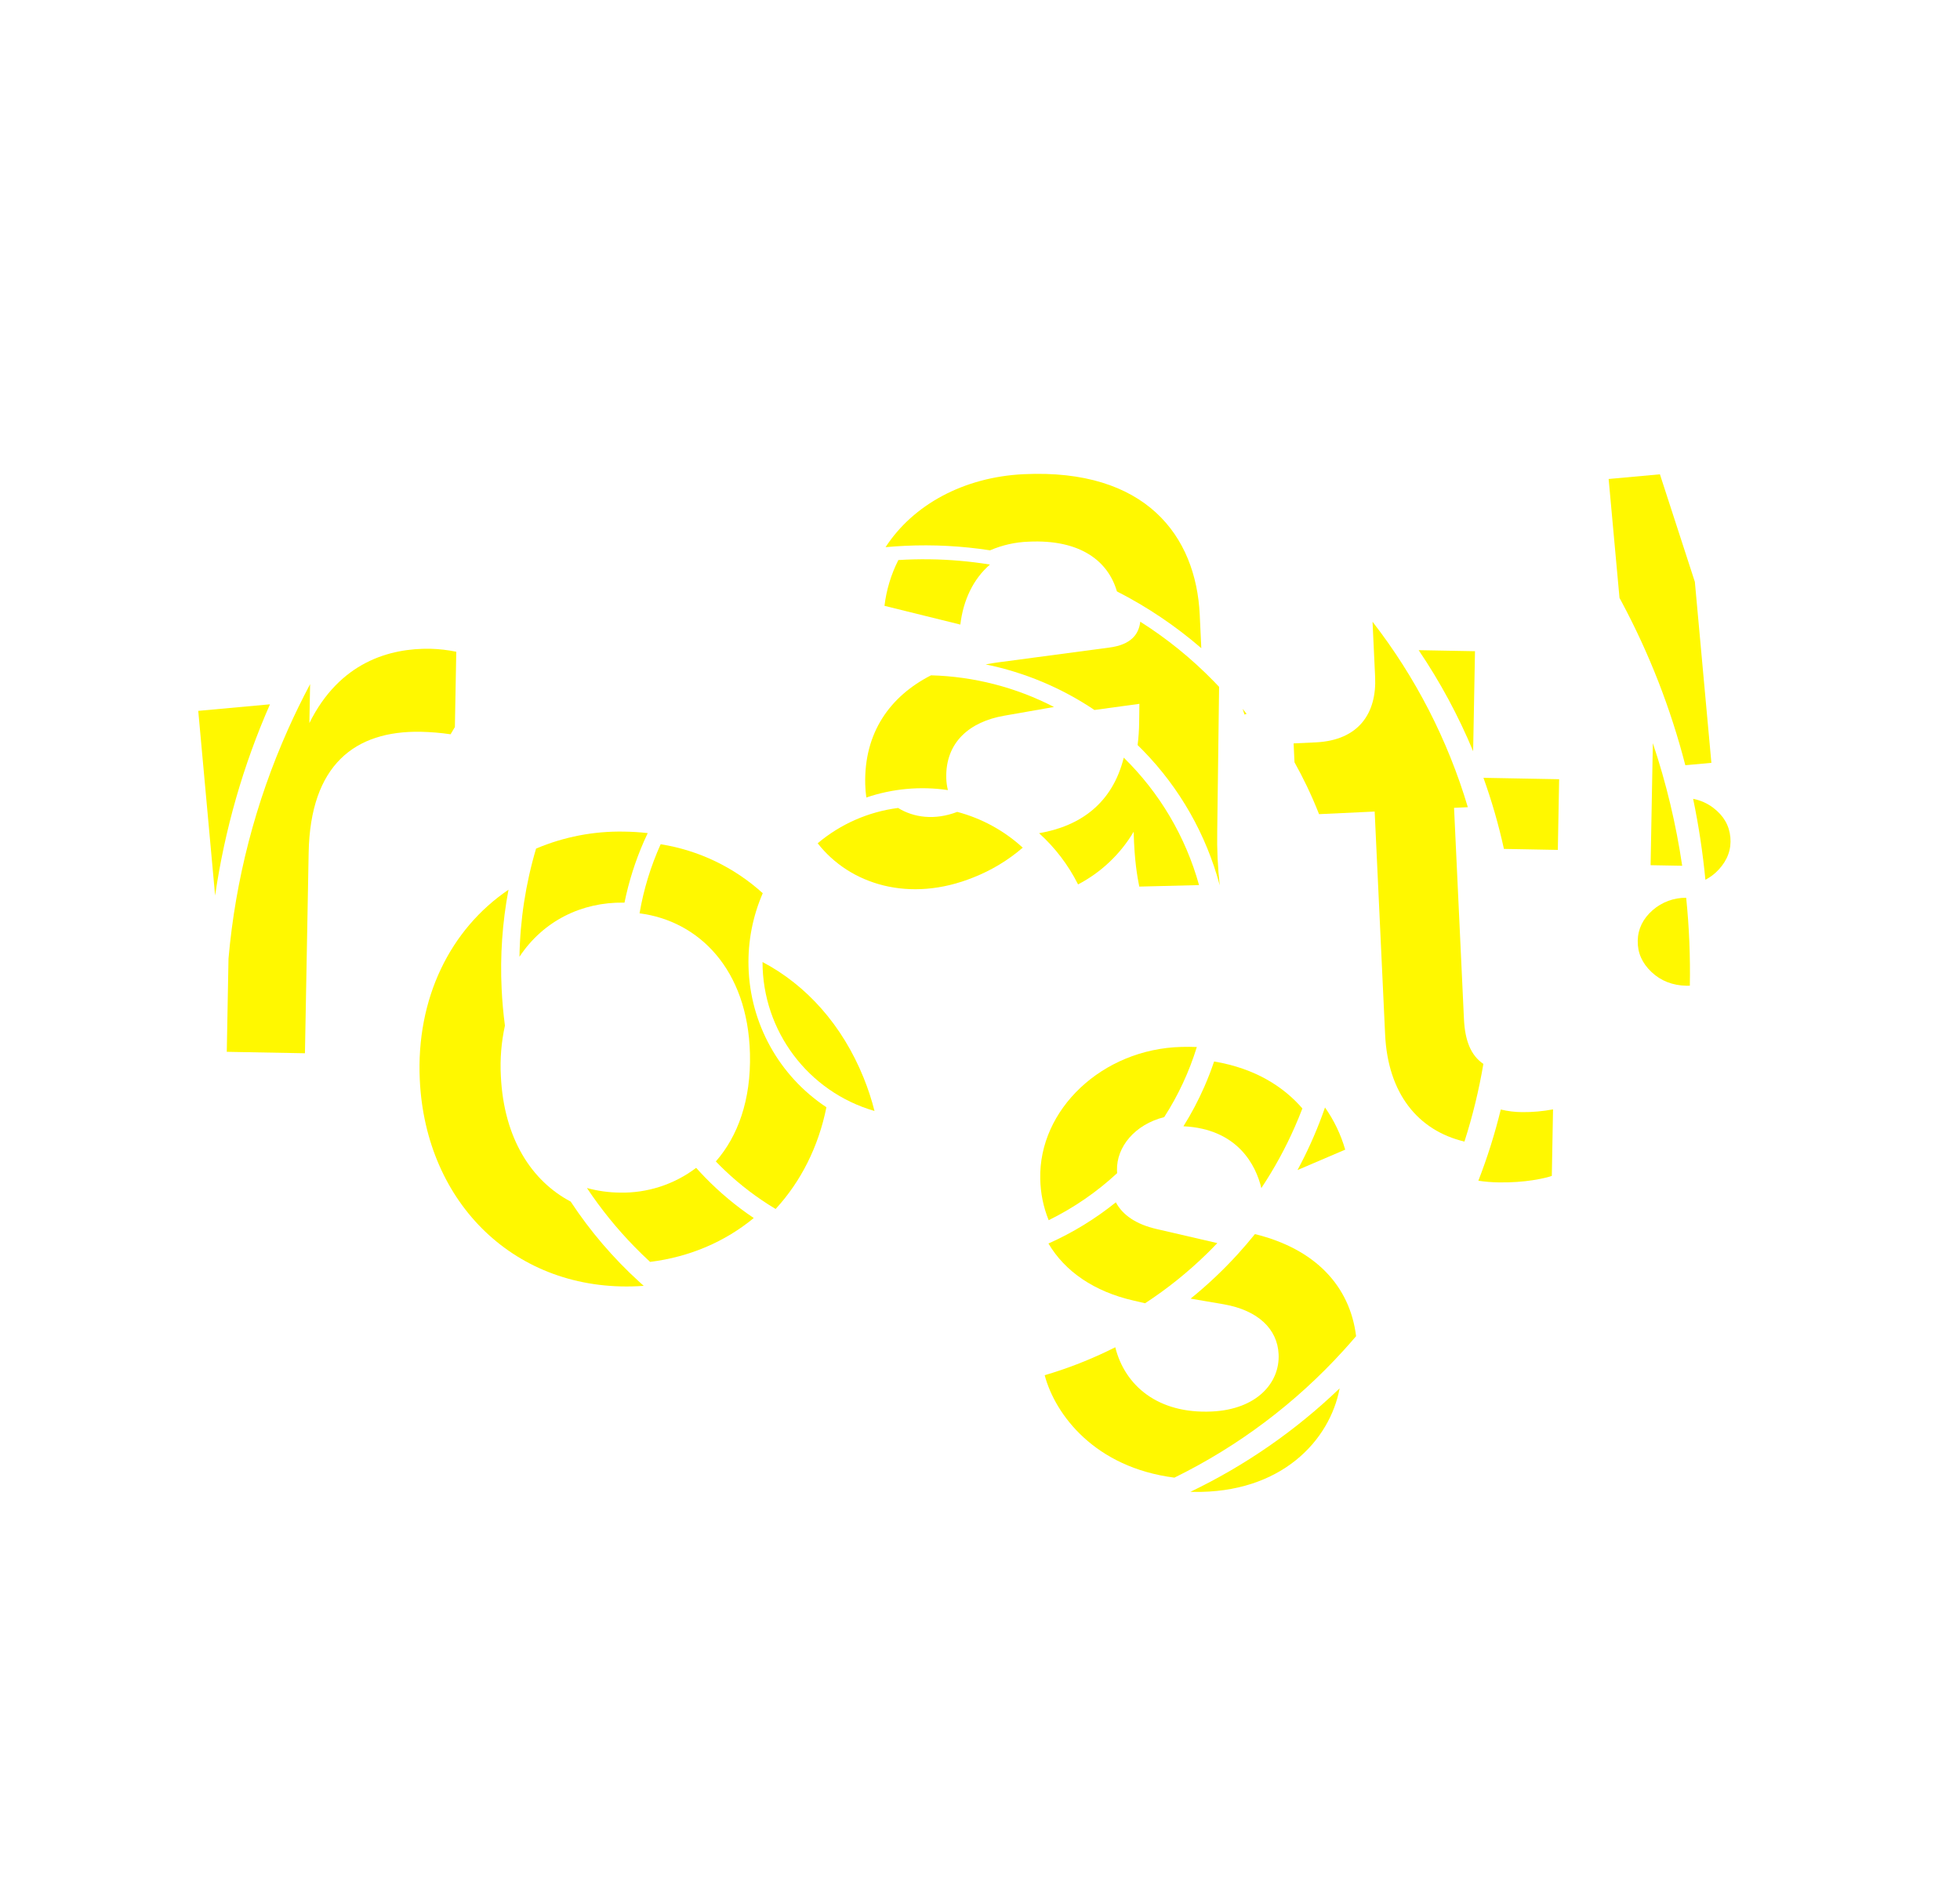
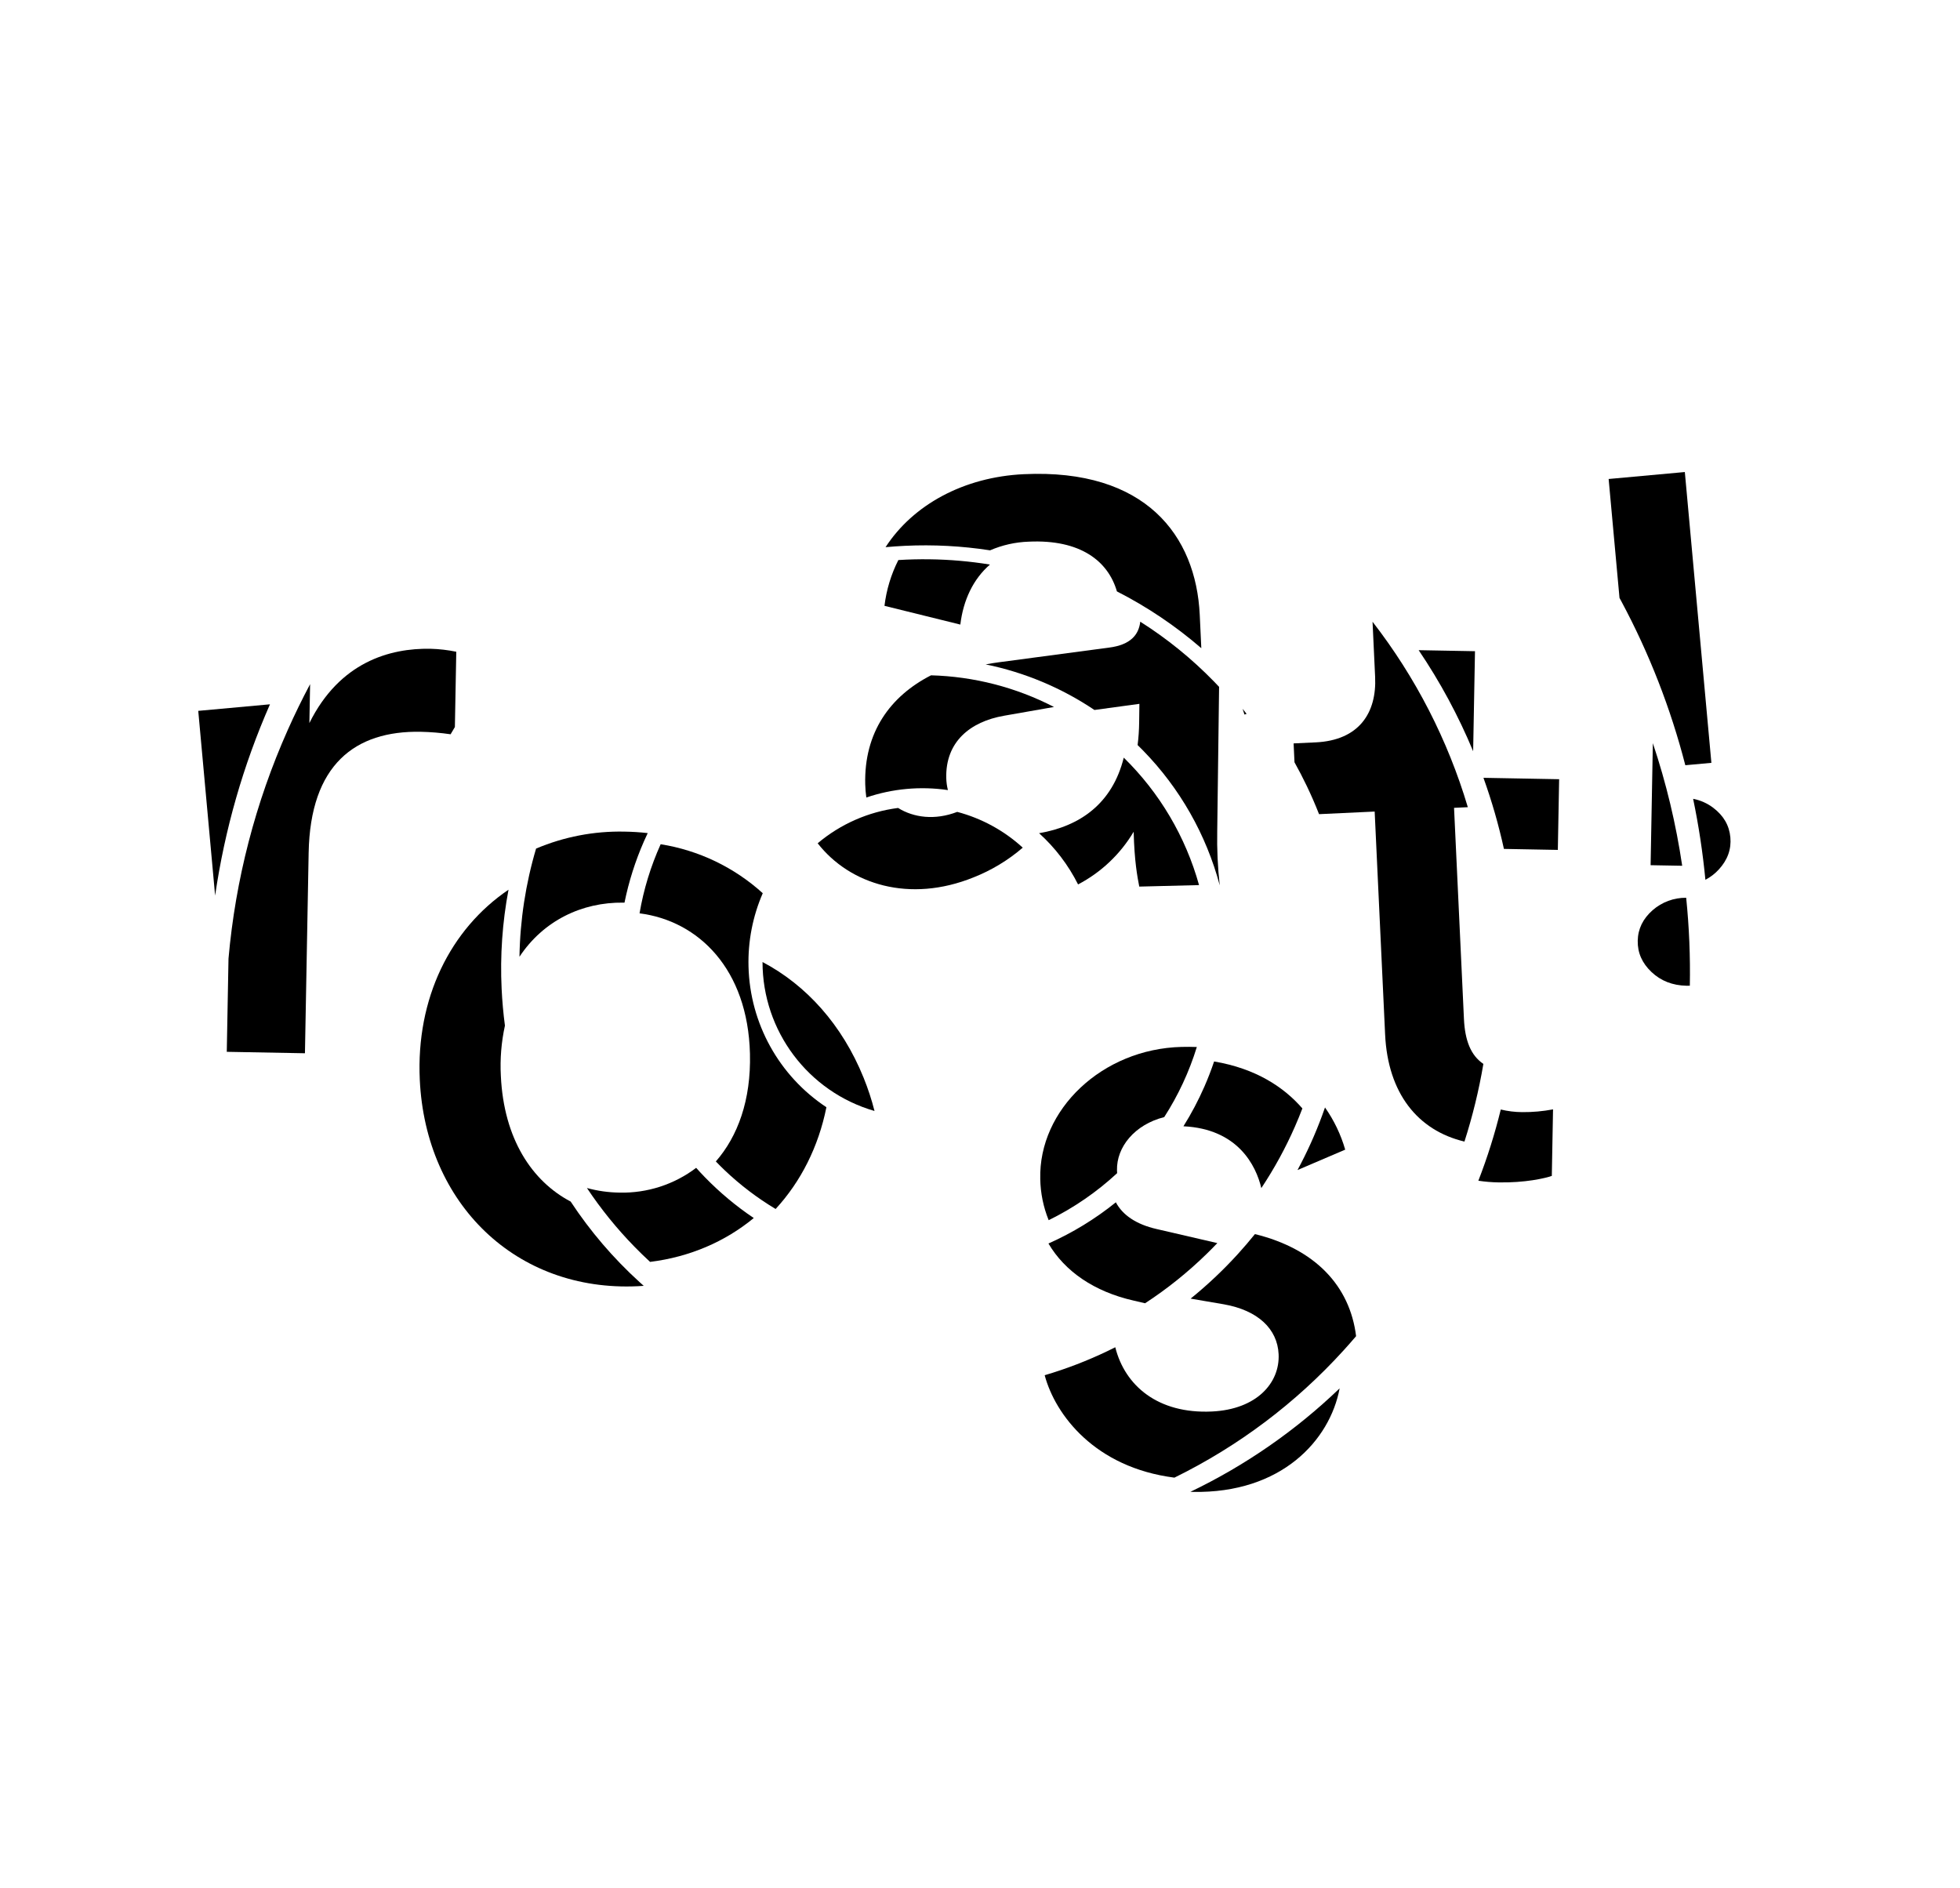
- <svg xmlns="http://www.w3.org/2000/svg" width="1236.184" height="1190.211" viewBox="0 0 1236.184 1190.211">
-   <defs>
-     <clipPath id="clip-path">
-       <rect id="Rectangle_12" data-name="Rectangle 12" width="998.601" height="926.997" fill="#fff800" />
-     </clipPath>
-   </defs>
-   <g id="Logo-kruh" transform="translate(0 308.585) rotate(-18)">
-     <g id="Group_29" data-name="Group 29" transform="translate(0 0)" clip-path="url(#clip-path)">
-       <path id="Path_133" data-name="Path 133" d="M1822.725,773.87l16.1,3.653,40.744-179.606-47.058-10.675-16.662,73.451c.161.868.327,1.733.482,2.6a463.1,463.1,0,0,1,6.392,110.576" transform="translate(-865.58 -279.904)" fill="#fff800" />
-       <path id="Path_134" data-name="Path 134" d="M1827.973,1001.146a30.518,30.518,0,0,0-10.323-9.317,473.862,473.862,0,0,1-8.418,50.947,30.4,30.4,0,0,0,10.111-3.591q10.648-6.032,13.139-17.017t-4.509-21.022" transform="translate(-862.369 -476.193)" fill="#fff800" />
-       <path id="Path_135" data-name="Path 135" d="M178.021,280.759l-44.3-10.05L107.843,384.783a467.215,467.215,0,0,1,70.178-104.024" transform="translate(-57.984 -99.18)" fill="#fff800" />
-       <path id="Path_136" data-name="Path 136" d="M10.658,0A97.807,97.807,0,0,0,30.945,115.769a162,162,0,0,0,3.39-21.788C37.466,58.1,28.627,25.427,10.658,0" transform="translate(354.736 433.823) rotate(-9)" fill="#fff800" />
-       <path id="Path_137" data-name="Path 137" d="M0,2.566c6.28,32.4,34.524,60.01,77.794,63.786a108.584,108.584,0,0,0,36.2-2.61A98.541,98.541,0,0,0,87.421,24.887C72.388,23.306,61.336,15.689,55.3,5.739A97.994,97.994,0,0,0,0,2.566" transform="translate(421.083 369.145) rotate(-9)" fill="#fff800" />
-       <path id="Path_138" data-name="Path 138" d="M501.136,670.424c.227.077.45.159.675.238a191.2,191.2,0,0,1,23.616-32.982c1.271-1.427,2.567-2.826,3.874-4.212a147.237,147.237,0,0,0-13.774-5.46A135.522,135.522,0,0,0,459.316,621a254.661,254.661,0,0,0-31.043,61.642c21.362-16.987,48.1-20.623,72.863-12.219" transform="translate(-207.779 -301.021)" fill="#fff800" />
-       <path id="Path_139" data-name="Path 139" d="M492.288,1052.9c-1.227-2.486-2.388-4.995-3.5-7.518a76.934,76.934,0,0,1-50.751-.066,81.288,81.288,0,0,1-18.7-9.12,256.36,256.36,0,0,0,16.992,44.313q3.089,6.261,6.491,12.308c24.923,4.809,49.09,2.423,70.738-6.1a193.315,193.315,0,0,1-21.265-33.815" transform="translate(-203.441 -502.719)" fill="#fff800" />
-       <path id="Path_140" data-name="Path 140" d="M1159.263,591.07l-68.9-12.677q-4.151-.769-8.249-1.281a192.192,192.192,0,0,1,56.364,48.543l28.158,5.081-3.769,11.109a123.671,123.671,0,0,1-5.335,13.26q1.148,2.187,2.247,4.408a192.66,192.66,0,0,1,19.677,95.756,261.459,261.459,0,0,1,9.119-33.191l29.177-86q-.986-2.093-2.009-4.176a255.484,255.484,0,0,0-32.578-50.273c-3.316,7.291-10.047,12.1-23.9,9.439" transform="translate(-524.995 -279.99)" fill="#fff800" />
-       <path id="Path_141" data-name="Path 141" d="M1028.229,473.284c6.551-14.141,16.627-24.81,29.464-30.223a257.882,257.882,0,0,0-35.307-14.969q-9.318-3.16-18.759-5.59a86.671,86.671,0,0,0-17.245,24.76Z" transform="translate(-478.549 -204.981)" fill="#fff800" />
-       <path id="Path_142" data-name="Path 142" d="M1212.509,1171.562c-6.876-16.215-19.959-32.924-43.8-45.368q-5.071,6.83-10.768,13.234a192.862,192.862,0,0,1-20.256,19.659c32.214,12.2,35.879,37.807,34.669,52.257a254.671,254.671,0,0,0,32.24-30.439q4.081-4.588,7.919-9.343" transform="translate(-551.952 -546.381)" fill="#fff800" />
-       <path id="Path_143" data-name="Path 143" d="M984.5,1253.083a191.642,191.642,0,0,1-48.453,11.568c4.4,19.922,18.073,37.8,39.934,50.823l6.385,3.855a256.166,256.166,0,0,0,46.517-17.6q4.321-2.131,8.539-4.411l-33.751-20.31c-11.311-6.78-17.573-14.975-19.172-23.924" transform="translate(-454.129 -607.941)" fill="#fff800" />
-       <path id="Path_144" data-name="Path 144" d="M637.148,754.117a109.087,109.087,0,0,1,22.847-41.244A125.1,125.1,0,0,0,608.3,663.6a178.978,178.978,0,0,0-26.13,37.326c33.983,16.063,54.067,54.626,38.88,105.69-8.361,28.114-23.446,47.244-41.476,58,1.144,2.346,2.332,4.678,3.583,6.988a182.548,182.548,0,0,0,23.018,33.179c20.449-11.5,37.8-28.925,50.29-51.126a109.7,109.7,0,0,1-19.312-99.544" transform="translate(-281.182 -321.953)" fill="#fff800" />
-       <path id="Path_145" data-name="Path 145" d="M1080.449,766.851a110.322,110.322,0,0,1,13.4,38.32,88.549,88.549,0,0,0,43.608-20.757c-5.32,17.888-6.523,27.544-7.325,33.981l36.152,10.752a179.778,179.778,0,0,0-20.321-91.114c-15.793,25.326-39.6,32.587-65.517,28.82" transform="translate(-524.186 -358.061)" fill="#fff800" />
-       <path id="Path_146" data-name="Path 146" d="M894.582,621.742a72.906,72.906,0,0,0-1.908,8.1,109.989,109.989,0,0,1,50.384,11.445,34.852,34.852,0,0,1,1.349-7.506c6.536-21.977,25.364-29.172,46.722-26.158l31.758,4.492A179.625,179.625,0,0,0,955.3,569.161c-28.476,4.524-51.365,21.126-60.72,52.581" transform="translate(-433.086 -276.133)" fill="#fff800" />
-       <path id="Path_147" data-name="Path 147" d="M947.914,1144.709a72.591,72.591,0,0,0-2.971,26.336,180.36,180.36,0,0,0,50.236-14.867c.14-.574.289-1.148.461-1.726,4.18-14.053,19.508-24.01,38.7-22.721a178.972,178.972,0,0,0,33.223-35.686q-4.378-1.61-9.144-3.031c-48.042-14.288-98.037,9.785-110.5,51.695" transform="translate(-458.348 -528.277)" fill="#fff800" />
-       <path id="Path_148" data-name="Path 148" d="M1254.014,1253.941l32.592-2.946a89.28,89.28,0,0,0-3.9-29.23q-1.585,2.095-3.211,4.166a266.786,266.786,0,0,1-25.486,28.01" transform="translate(-608.392 -592.748)" fill="#fff800" />
-       <path id="Path_149" data-name="Path 149" d="M326.98,858.146c-19.172-19.671-27.905-50.555-17.392-88.943a118.178,118.178,0,0,1,12.258-29.4q2.1-11.428,5.2-22.759a267.4,267.4,0,0,1,23.43-58.053c-42.751,12.353-76.728,47.294-90.257,96.69-20.7,75.6,16.4,146.023,90.456,166.3q1.86.51,3.714.964-.9-1.527-1.775-3.066a267.022,267.022,0,0,1-25.632-61.738" transform="translate(-123.487 -319.715)" fill="#fff800" />
-       <path id="Path_150" data-name="Path 150" d="M1071.92,404.748a67.029,67.029,0,0,1,24.886,2.339c31.38,8.595,43.829,27.07,43.2,47.02a266.307,266.307,0,0,1,39.551,50.51l5.552-20.272c13.239-48.342-4.01-98.4-78.068-118.683-36.649-10.037-72.458-3.229-97.195,16.819q5.93,1.344,11.831,2.955a268.108,268.108,0,0,1,50.239,19.312" transform="translate(-489.934 -175.18)" fill="#fff800" />
-       <path id="Path_151" data-name="Path 151" d="M1076.117,1423.7c6.082-31.414-7.583-60.345-40.788-80.941q-6.912,4.518-14.137,8.639a268.988,268.988,0,0,1-37.02,17.53l18.8,9.87c19.3,10.263,27.378,25.189,23.152,40.618-4.789,17.485-23.928,28.83-51.185,21.364-32.908-9.013-47.163-32.5-45.433-57.37q-2.657.408-5.328.771a265.248,265.248,0,0,1-42.472,2.247c-1.37,25.889,12.182,65.145,57.858,86.716a356.142,356.142,0,0,0,126.3-43.373q5.186-2.956,10.25-6.072" transform="translate(-427.722 -651.45)" fill="#fff800" />
-       <path id="Path_152" data-name="Path 152" d="M1419.225,735.128l-13.371-3.662-3.147,11.491q1.629,8.231,2.75,16.6,1.291,9.65,1.868,19.309l33.869,9.276-37.183,135.769c-9.757,35.628.747,63.833,26.723,79.678a353.668,353.668,0,0,0,26.49-42.9c-5.925-7.561-6.471-17.685-2.9-30.733l35.211-128.57,8.392,2.3a356.671,356.671,0,0,0-21.019-129.8l-9.206,33.614c-5.916,21.6-21.737,34.958-48.479,27.634" transform="translate(-679.421 -326.938)" fill="#fff800" />
-       <path id="Path_153" data-name="Path 153" d="M1366.054,729.936q-.682-1.91-1.4-3.812v3.812Z" transform="translate(-662.071 -352.284)" fill="#fff800" />
-       <path id="Path_154" data-name="Path 154" d="M1705.941,1119.322q-3.676,10.644,2.183,21.388t18.4,15.078c.645.222,1.287.422,1.925.611a462.341,462.341,0,0,0,14.951-53.466,31.638,31.638,0,0,0-22.543.908q-11.243,4.841-14.92,15.48" transform="translate(-811.569 -529.3)" fill="#fff800" />
-       <path id="Path_155" data-name="Path 155" d="M1769.75,991a450.427,450.427,0,0,0,6.294-79.255L1750.912,984.5Z" transform="translate(-834.075 -437.34)" fill="#fff800" />
-       <path id="Path_156" data-name="Path 156" d="M108.89,499.582l41.279-119.492c18.156-52.556,51.628-64.3,90.8-50.77a152.687,152.687,0,0,1,17.453,7.322q1.979-1.77,3.984-3.508l15.506-44.886a92.828,92.828,0,0,0-14.856-6.8c-24.3-8.393-57.128-9.744-87.156,20.951l8.016-23.2q-11.555,11.155-22.372,23.166A451.729,451.729,0,0,0,81.484,427.9l-19.2,55.582Z" transform="translate(-35.88 -101.888)" fill="#fff800" />
-       <path id="Path_157" data-name="Path 157" d="M1008.862,1588.021c52.942,18.289,92.3-4.309,108.24-33.5a362.091,362.091,0,0,1-109.694,32.983c.485.172.963.349,1.454.519" transform="translate(-488.75 -754.185)" fill="#fff800" />
-       <path id="Path_158" data-name="Path 158" d="M1625.549,736.064l-33.585-11.6a361.406,361.406,0,0,1,12.985,71.234Z" transform="translate(-772.35 -351.479)" fill="#fff800" />
-       <path id="Path_159" data-name="Path 159" d="M1648.218,955.432l14.559-42.145-45.128-15.59a359.813,359.813,0,0,1-1.572,46.631Z" transform="translate(-784.049 -435.525)" fill="#fff800" />
-       <path id="Path_160" data-name="Path 160" d="M1472.414,1333.952c15.866,5.481,28.794,6.617,33.274,6.5l13.7-39.667a99.7,99.7,0,0,1-19.029-4.353,58.693,58.693,0,0,1-12.346-5.746,359.34,359.34,0,0,1-27.327,38.346,96.205,96.205,0,0,0,11.726,4.919" transform="translate(-708.661 -626.186)" fill="#fff800" />
-     </g>
+ <svg xmlns="http://www.w3.org/2000/svg" width="1236.184" height="1190.211" viewBox="0 0 1236.184 1190.211" version="1.1" id="svg1">
+   <g id="round_g6">
+     <path id="Path_136" data-name="Path 136" d="m 480.929,606.717 a 97.807,97.807 0 0 0 70.634,93.941 162,162 0 0 0 -6.871,-20.952 C 531.192,646.314 508.483,621.215 480.929,606.717" clip-path="none" />
+     <path id="Path_137" data-name="Path 137" d="m 515.711,531.827 c 20.305,26.018 58.005,37.796 98.273,21.516 a 108.584,108.584 0 0 0 31.07,-18.76 98.541,98.541 0 0 0 -41.317,-22.556 c -14.112,5.416 -27.418,3.647 -37.313,-2.478 a 97.994,97.994 0 0 0 -50.713,22.279" clip-path="none" />
+   </g>
+   <g id="round_g4">
+     <path id="Path_138" data-name="Path 138" d="m 393.151,569.256 c 0.24,0.003 0.477,0.012 0.716,0.018 a 191.2,191.2 0 0 1 12.268,-38.665 c 0.768,-1.75 1.568,-3.481 2.383,-5.203 a 147.237,147.237 0 0 0 -14.787,-0.936 135.522,135.522 0 0 0 -55.625,10.705 254.661,254.661 0 0 0 -10.475,68.218 c 15.067,-22.757 39.373,-34.477 65.521,-34.137" clip-path="none" />
+     <path id="Path_139" data-name="Path 139" d="m 444.725,742.58 c -1.935,-1.985 -3.815,-4.013 -5.652,-6.068 a 76.934,76.934 0 0 1 -48.287,15.62 81.288,81.288 0 0 1 -20.603,-2.895 256.36,256.36 0 0 0 29.854,36.893 q 4.873,5 9.977,9.7 c 25.189,-3.128 47.436,-12.865 65.391,-27.661 a 193.315,193.315 0 0 1 -30.674,-25.589" clip-path="none" />
+     <path id="Path_140" data-name="Path 140" d="m 699.354,408.44 -69.445,9.235 q -4.185,0.551 -8.241,1.331 a 192.192,192.192 0 0 1 68.606,28.75 l 28.35,-3.869 -0.152,11.73 a 123.671,123.671 0 0 1 -0.976,14.26 q 1.768,1.725 3.499,3.498 a 192.66,192.66 45 0 1 48.304,84.989 261.459,261.459 0 0 1 -1.584,-34.384 l 1.174,-90.807 q -1.585,-1.686 -3.201,-3.351 a 255.484,255.484 0 0 0 -46.519,-37.745 c -0.901,7.959 -5.816,14.612 -19.813,16.363" clip-path="none" />
+     <path id="Path_141" data-name="Path 141" d="m 605.687,393.896 c 1.861,-15.473 8.147,-28.734 18.683,-37.849 a 257.882,257.882 0 0 0 -38.205,-3.326 q -9.838,-0.126 -19.568,0.48 a 86.671,86.671 0 0 0 -8.75,28.877 z" clip-path="none" />
+     <path id="Path_142" data-name="Path 142" d="m 821.419,699.044 c -11.55,-13.297 -29.156,-25.145 -55.676,-29.613 q -2.712,8.063 -6.151,15.914 a 192.862,192.862 0 0 1 -13.19,24.956 c 34.407,1.648 45.806,24.869 49.12,38.986 a 254.671,254.671 0 0 0 21.256,-38.912 q 2.463,-5.625 4.644,-11.333" clip-path="none" />
+     <path id="Path_143" data-name="Path 143" d="m 703.773,758.258 a 191.642,191.642 0 0 1 -42.507,25.975 c 10.341,17.587 28.869,30.365 53.685,35.995 l 7.264,1.693 a 256.166,256.166 0 0 0 38.802,-31.113 q 3.451,-3.362 6.758,-6.834 l -38.375,-8.886 c -12.853,-2.953 -21.34,-8.812 -25.627,-16.829" clip-path="none" />
+     <path id="Path_153" data-name="Path 153" d="m 786.229,450.211 q -1.239,-1.606 -2.509,-3.193 l 1.178,3.625 z" clip-path="none" />
+   </g>
+   <g id="round_g5">
+     <path id="Path_144" data-name="Path 144" d="m 472.09,609.598 a 109.087,109.087 0 0 1 8.984,-46.285 125.1,125.1 0 0 0 -64.391,-30.887 178.978,178.978 0 0 0 -13.317,43.574 c 37.283,4.776 68.301,35.245 69.637,88.503 0.736,29.322 -7.699,52.177 -21.523,67.978 1.813,1.878 3.663,3.728 5.567,5.539 a 182.548,182.548 0 0 0 32.144,24.442 c 15.894,-17.256 27.012,-39.19 32.03,-64.164 a 109.7,109.7 0 0 1 -49.128,-88.704" clip-path="none" />
+     <path id="Path_145" data-name="Path 145" d="m 655.361,525.473 a 110.322,110.322 0 0 1 24.586,32.304 88.549,88.549 0 0 0 35.059,-33.217 c 0.468,18.656 2.308,28.212 3.534,34.581 l 37.705,-0.946 a 179.778,179.778 0 0 0 -47.482,-80.375 c -7.194,28.967 -27.592,43.229 -53.404,47.655" clip-path="none" />
+     <path id="Path_146" data-name="Path 146" d="m 545.708,494.669 a 72.906,72.906 0 0 0 0.688,8.293 109.989,109.989 0 0 1 51.455,-4.685 34.852,34.852 0 0 1 -1.036,-7.555 c -0.575,-22.921 15.108,-35.582 36.352,-39.316 l 31.592,-5.542 a 179.625,179.625 0 0 0 -77.553,-19.966 c -25.684,13.102 -42.323,35.965 -41.5,68.771" clip-path="none" />
+     <path id="Path_147" data-name="Path 147" d="m 656.093,743.562 a 72.591,72.591 0 0 0 5.313,25.965 180.36,180.36 0 0 0 43.183,-29.663 c -0.044,-0.589 -0.08,-1.181 -0.095,-1.784 -0.367,-14.657 11.134,-28.863 29.785,-33.568 a 178.972,178.972 0 0 0 20.569,-44.206 q -4.661,-0.178 -9.633,-0.057 c -50.106,1.257 -90.215,39.601 -89.117,83.311" clip-path="none" />
+   </g>
+   <g id="round_g3">
+     <path id="Path_148" data-name="Path 148" d="m 818.343,737.909 30.086,-12.873 a 89.28,89.28 0 0 0 -12.742,-26.594 q -0.86,2.482 -1.766,4.954 a 266.786,266.786 45 0 1 -15.583,34.515" clip-path="none" />
+     <path id="Path_149" data-name="Path 149" d="M 359.918,757.781 C 335.605,744.997 317.756,718.323 315.892,678.565 a 118.178,118.178 0 0 1 2.573,-31.749 q -1.534,-11.518 -2.087,-23.252 a 267.4,267.4 0 0 1 4.344,-62.452 c -36.841,24.959 -58.358,68.69 -55.961,119.849 3.675,78.297 60.721,133.808 137.418,130.208 q 1.927,-0.09 3.83,-0.231 -1.328,-1.174 -2.636,-2.367 a 267.022,267.022 0 0 1 -43.456,-50.796" clip-path="none" />
+     <path id="Path_150" data-name="Path 150" d="m 624.442,347.074 a 67.029,67.029 0 0 1 24.391,-5.466 c 32.5,-1.523 50.049,12.201 55.616,31.369 a 266.307,266.307 0 0 1 53.224,35.816 l -0.984,-20.995 c -2.347,-50.067 -34.221,-92.345 -110.922,-88.75 -37.957,1.779 -69.909,19.32 -87.241,46.031 q 6.055,-0.554 12.165,-0.846 a 268.108,268.108 0 0 1 53.748,2.842" clip-path="none" />
+     <path id="Path_151" data-name="Path 151" d="m 855.299,842.673 c -3.923,-31.756 -25.859,-55.048 -63.804,-64.375 q -5.178,6.433 -10.775,12.585 a 268.988,268.988 0 0 1 -29.791,28.112 l 20.93,3.577 c 21.527,3.797 33.822,15.496 34.571,31.476 0.849,18.109 -13.848,34.813 -42.078,36.135 -34.083,1.597 -54.898,-16.335 -60.938,-40.523 q -2.401,1.209 -4.829,2.38 a 265.248,265.248 0 0 1 -39.699,15.262 c 6.697,25.045 31.717,58.192 81.823,64.593 a 356.142,356.142 0 0 0 106.715,-80.279 q 4.019,-4.414 7.872,-8.942" clip-path="none" />
+     <path id="Path_152" data-name="Path 152" d="m 829.733,468.185 -13.848,0.649 0.558,11.901 q 4.093,7.325 7.745,14.938 4.21,8.779 7.743,17.787 l 35.078,-1.644 6.592,140.614 c 1.73,36.899 20.436,60.478 50.037,67.52 a 353.668,353.668 0 0 0 11.937,-48.986 c -7.971,-5.36 -11.619,-14.82 -12.255,-28.333 l -6.243,-133.158 8.692,-0.406 A 356.671,356.671 0 0 0 865.668,392.115 l 1.632,34.814 c 1.048,22.371 -9.87,39.964 -37.567,41.262" clip-path="none" />
+   </g>
+   <g id="round_g2">
+     <path id="Path_156" data-name="Path 156" d="m 192.331,664.253 2.334,-126.4 c 1.027,-55.594 29.231,-77.107 70.667,-76.344 a 152.687,152.687 0 0 1 18.861,1.57 q 1.335,-2.295 2.705,-4.567 l 0.877,-47.481 a 92.828,92.828 45 0 0 -16.23,-1.876 c -25.704,-0.473 -57.343,8.386 -76.416,46.858 l 0.454,-24.542 q -7.542,14.18 -14.118,28.946 a 451.729,451.729 0 0 0 -37.349,144.131 l -1.085,58.795 z" clip-path="none" />
+     <path id="Path_157" data-name="Path 157" d="m 752.325,940.887 c 56.002,1.034 86.451,-32.62 92.59,-65.308 a 362.091,362.091 0 0 1 -94.133,65.266 c 0.514,0.014 1.024,0.034 1.543,0.044" clip-path="none" />
+     <path id="Path_158" data-name="Path 158" d="m 930.284,410.694 -35.526,-0.654 a 361.406,361.406 0 0 1 34.362,63.735 z" clip-path="none" />
+     <path id="Path_159" data-name="Path 159" d="m 982.534,536.003 0.823,-44.581 -47.737,-0.882 a 359.813,359.813 0 0 1 12.915,44.834 z" clip-path="none" />
+     <path id="Path_160" data-name="Path 160" d="m 945.084,745.698 c 16.783,0.31 29.429,-2.605 33.654,-4.1 l 0.772,-41.959 a 99.7,99.7 0 0 1 -19.443,1.74 58.693,58.693 0 0 1 -13.517,-1.65 359.34,359.34 0 0 1 -14.14,44.914 96.205,96.205 0 0 0 12.672,1.055" clip-path="none" />
+   </g>
+   <g id="round_g1">
+     <path id="Path_135" data-name="Path 135" d="m 170.273,444.183 -45.237,4.131 10.639,116.488 a 467.215,467.215 0 0 1 34.598,-120.619" clip-path="none" />
+     <path id="Path_154" data-name="Path 154" d="m 1032.925,593.353 q -0.207,11.259 8.685,19.667 8.892,8.408 22.159,8.654 c 0.682,0.012 1.354,0.004 2.019,-0.014 a 462.341,462.341 0 0 0 -2.303,-55.469 31.638,31.638 0 0 0 -21.159,7.83 q -9.197,8.078 -9.406,19.333" clip-path="none" />
+     <path id="Path_155" data-name="Path 155" d="m 1060.97,546.007 a 450.427,450.427 0 0 0 -18.505,-77.321 l -1.419,76.96 z" clip-path="none" />
+   </g>
+   <g id="round_g0">
+     <path id="Path_133" data-name="Path 133" d="m 1062.943,482.601 16.441,-1.501 -16.751,-183.406 -48.054,4.389 6.851,75.005 c 0.421,0.776 0.847,1.547 1.262,2.324 a 463.1,463.1 0 0 1 40.249,103.189" clip-path="none" />
+     <path id="Path_134" data-name="Path 134" d="m 1080.563,509.457 a 30.518,30.518 0 0 0 -12.697,-5.671 473.862,473.862 0 0 1 7.737,51.055 30.4,30.4 0 0 0 8.507,-6.54 q 8.263,-9.027 7.237,-20.244 -1.025,-11.217 -10.784,-18.6" clip-path="none" />
  </g>
</svg>
